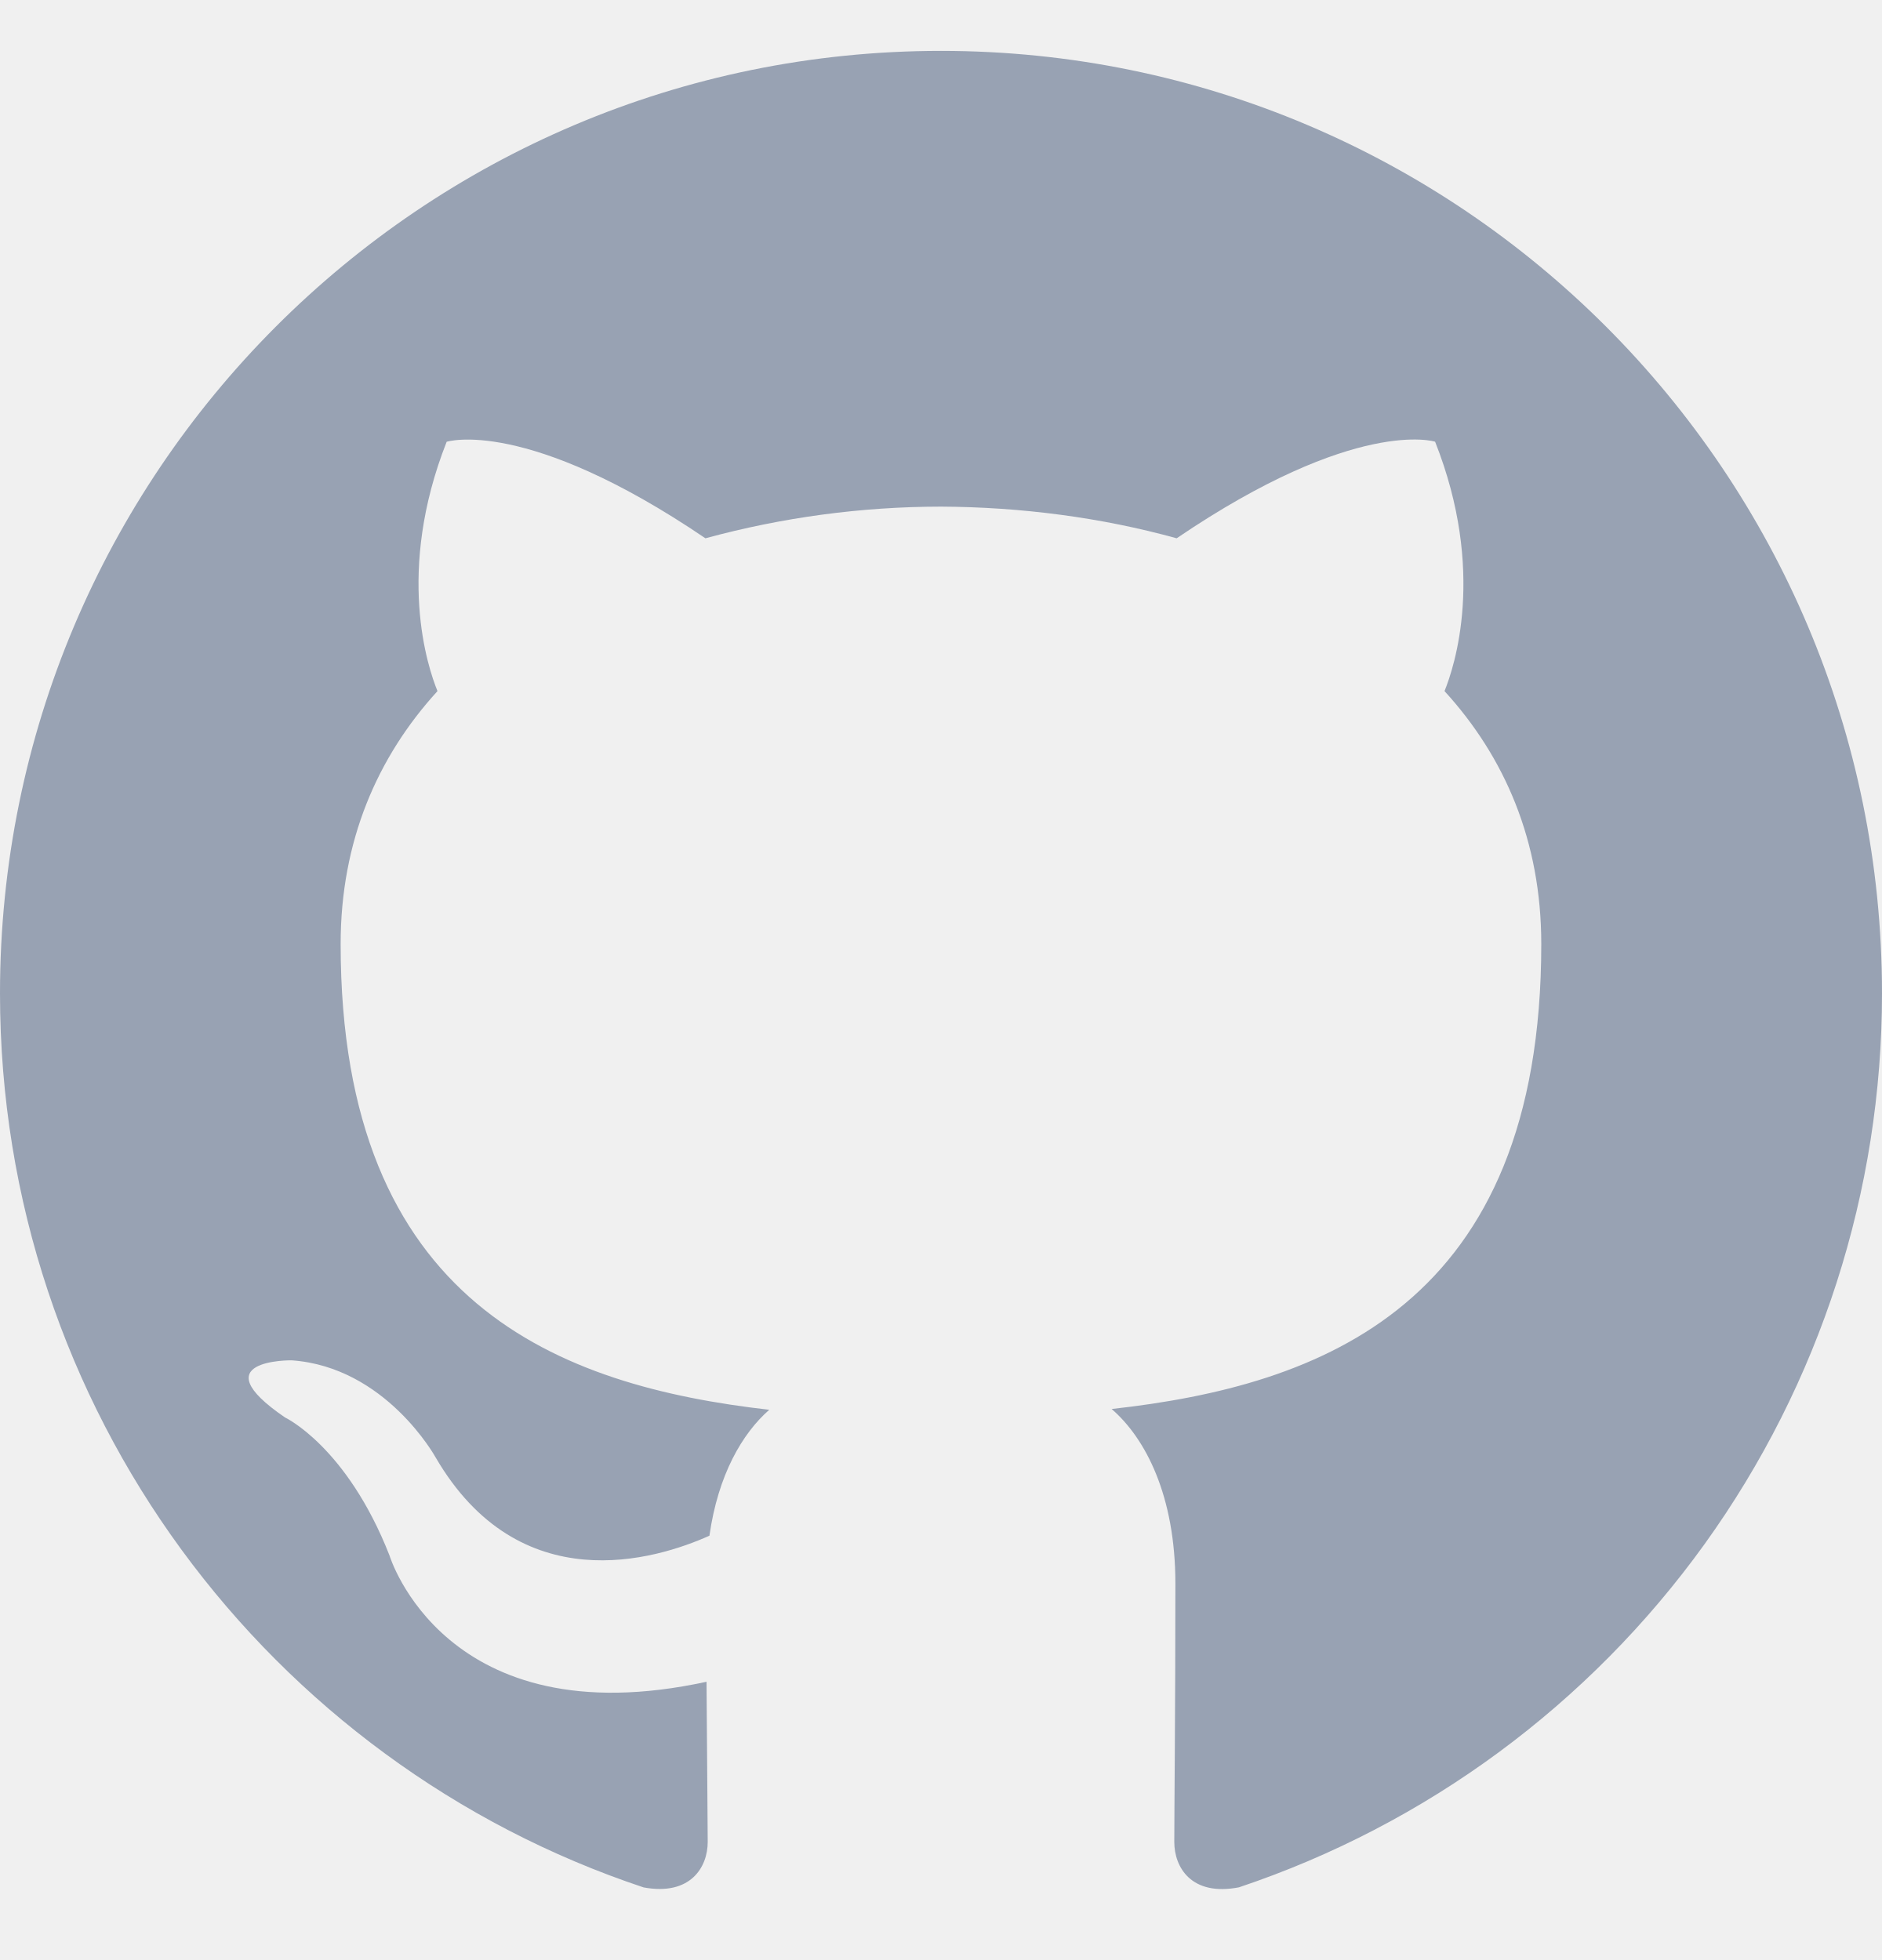
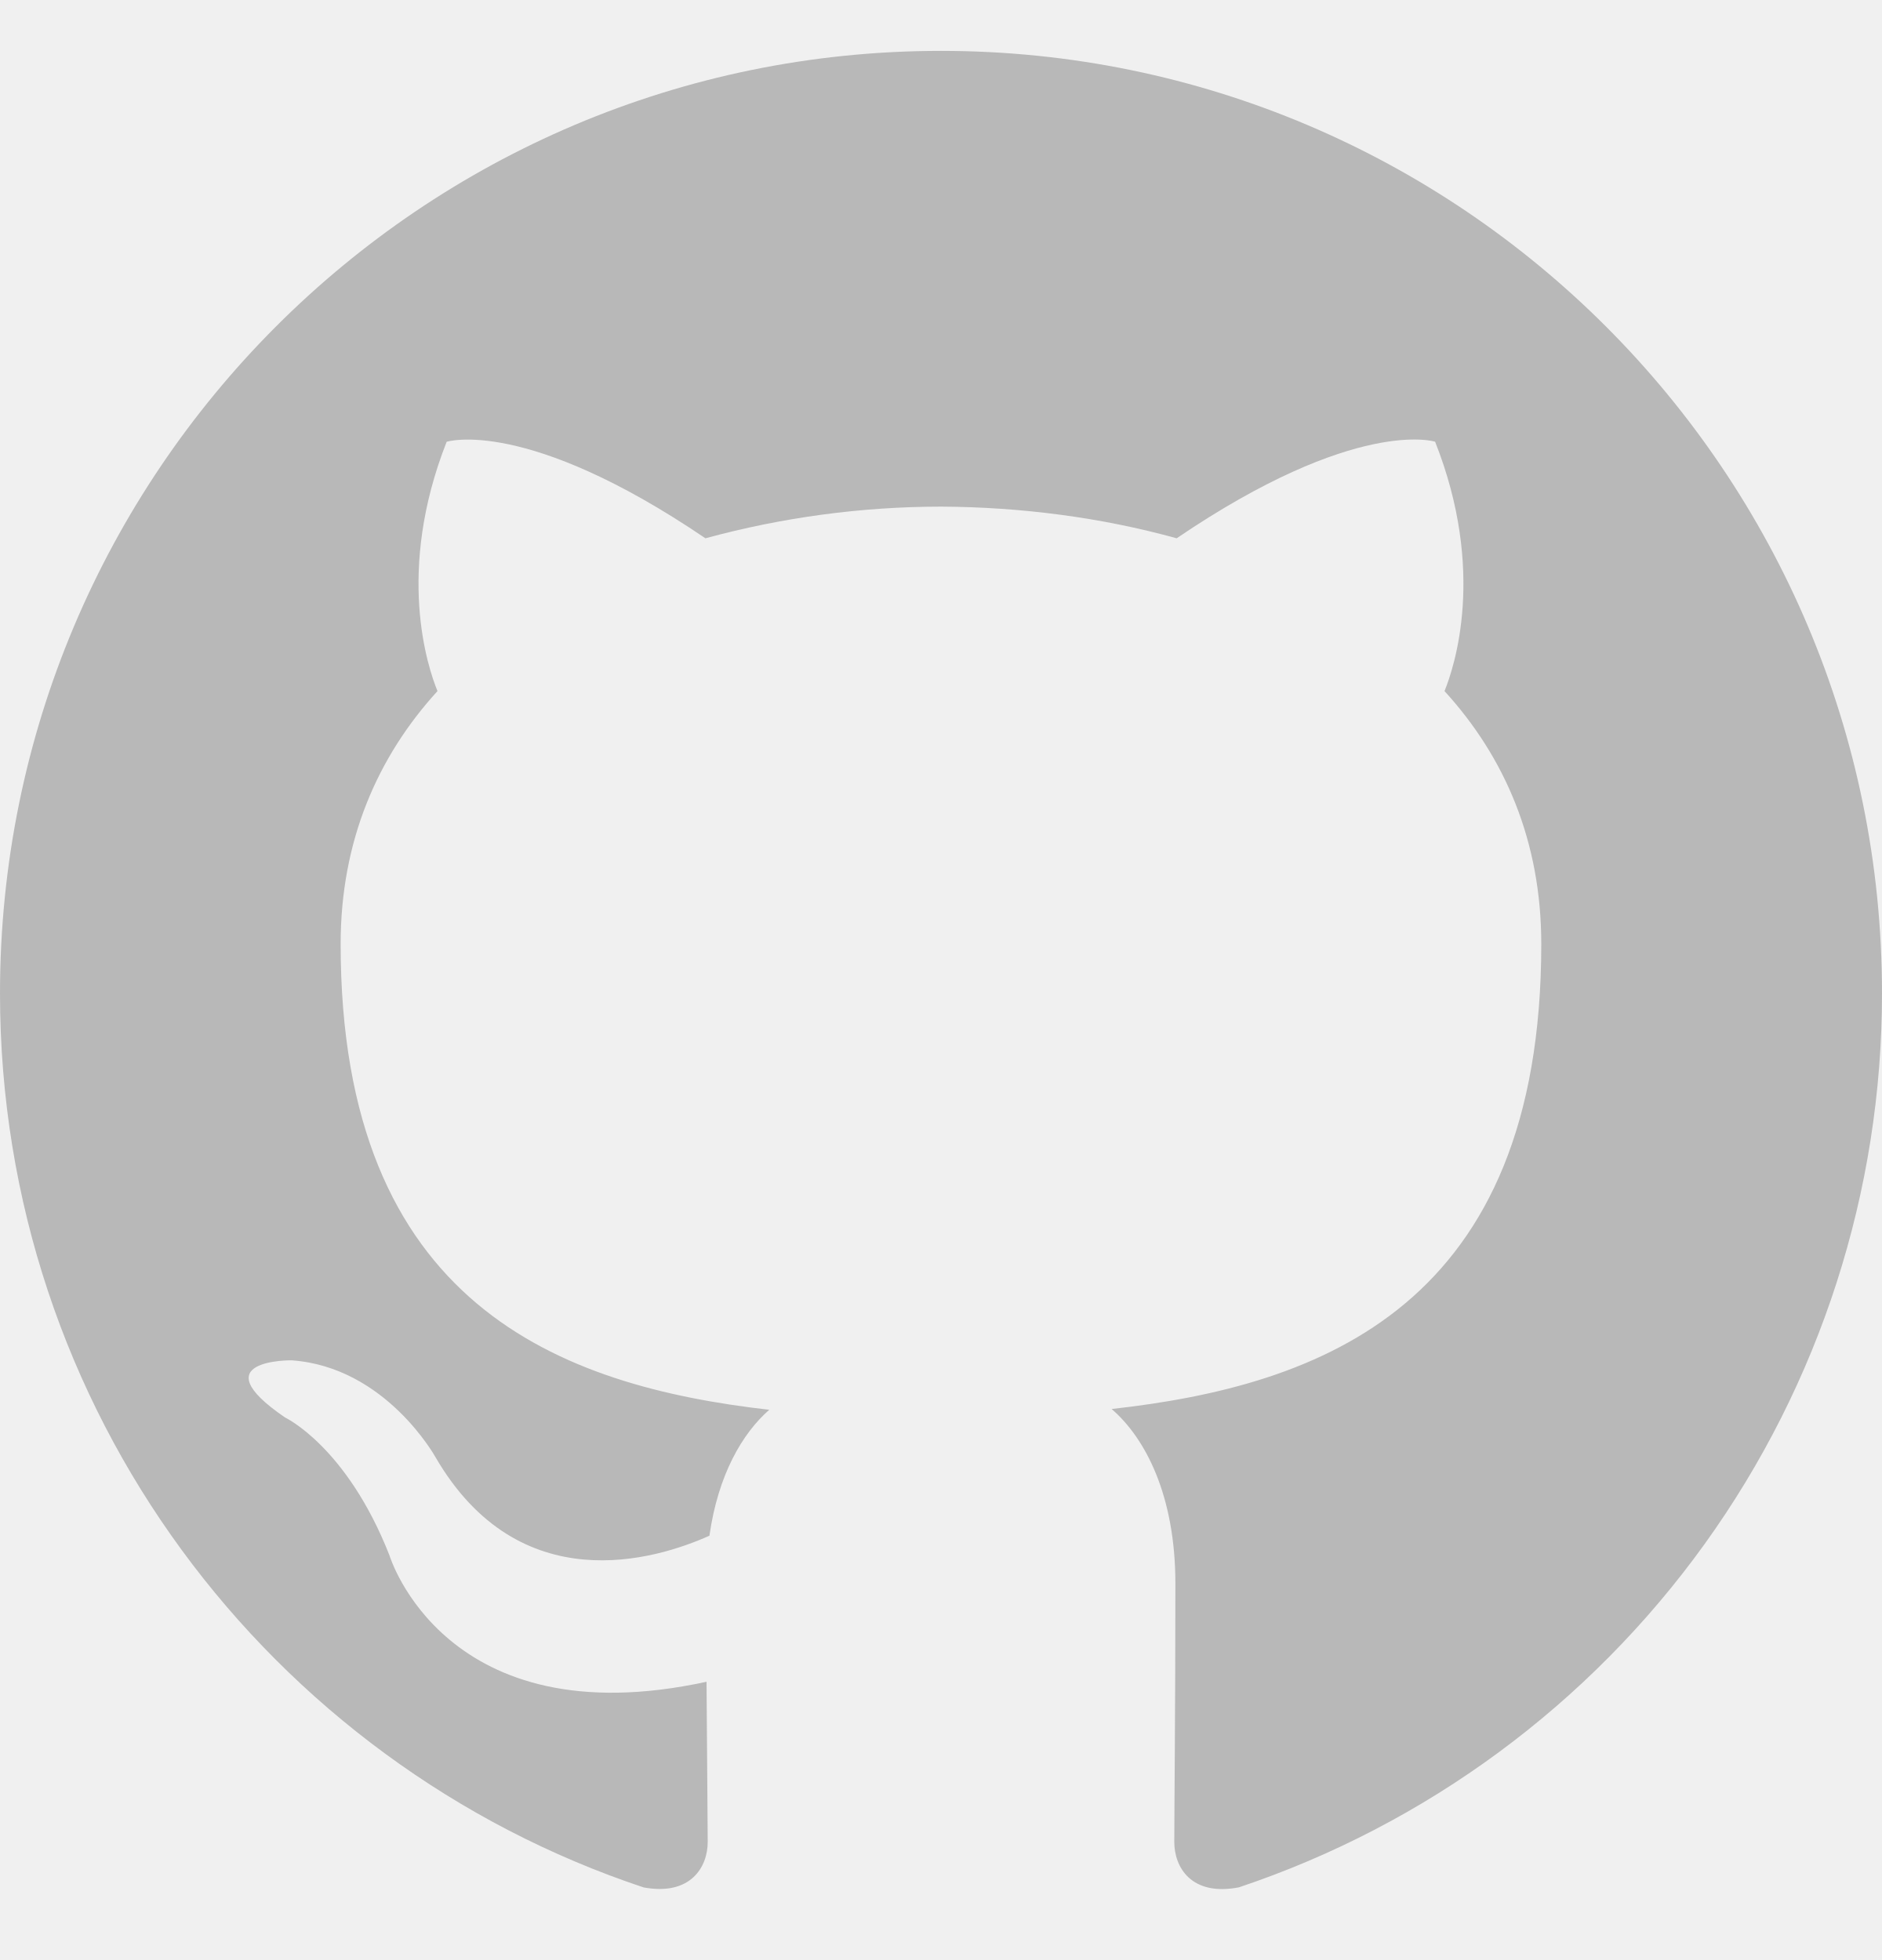
<svg xmlns="http://www.w3.org/2000/svg" width="24" height="25" viewBox="0 0 24 25" fill="none">
-   <path fill-rule="evenodd" clip-rule="evenodd" d="M12 0.649C5.372 0.649 0 6.03 0 12.67C0 17.98 3.438 22.486 8.207 24.074C8.807 24.185 9.025 23.814 9.025 23.495C9.025 23.21 9.016 22.453 9.01 21.451C5.671 22.177 4.967 19.84 4.967 19.84C4.422 18.45 3.635 18.08 3.635 18.08C2.545 17.336 3.718 17.351 3.718 17.351C4.921 17.435 5.555 18.589 5.555 18.589C6.625 20.425 8.364 19.895 9.047 19.588C9.157 18.811 9.467 18.282 9.81 17.982C7.146 17.678 4.344 16.646 4.344 12.041C4.344 10.729 4.812 9.655 5.579 8.815C5.455 8.512 5.044 7.289 5.696 5.635C5.696 5.635 6.704 5.311 8.996 6.866C9.975 6.599 10.985 6.463 12 6.462C13.02 6.467 14.046 6.6 15.005 6.866C17.296 5.311 18.301 5.634 18.301 5.634C18.956 7.289 18.544 8.512 18.421 8.815C19.189 9.655 19.655 10.729 19.655 12.041C19.655 16.658 16.848 17.675 14.176 17.972C14.606 18.343 14.989 19.076 14.989 20.198C14.989 21.804 14.975 23.101 14.975 23.495C14.975 23.816 15.191 24.191 15.8 24.073C18.19 23.272 20.267 21.739 21.739 19.693C23.21 17.647 24.001 15.19 24 12.67C24 6.03 18.626 0.649 12 0.649Z" fill="#98A2B3" />
+   <g clip-path="url(#clip0_675_3410)">
+     <path fill-rule="evenodd" clip-rule="evenodd" d="M12 0.649C5.372 0.649 0 6.03 0 12.67C0 17.98 3.438 22.486 8.207 24.074C8.807 24.185 9.025 23.814 9.025 23.495C9.025 23.21 9.016 22.453 9.01 21.451C5.671 22.177 4.967 19.84 4.967 19.84C4.422 18.45 3.635 18.08 3.635 18.08C2.545 17.336 3.718 17.351 3.718 17.351C4.921 17.435 5.555 18.589 5.555 18.589C6.625 20.425 8.364 19.895 9.047 19.588C9.157 18.811 9.467 18.282 9.81 17.982C7.146 17.678 4.344 16.646 4.344 12.041C4.344 10.729 4.812 9.655 5.579 8.815C5.455 8.512 5.044 7.289 5.696 5.635C5.696 5.635 6.704 5.311 8.996 6.866C9.975 6.599 10.985 6.463 12 6.462C13.02 6.467 14.046 6.6 15.005 6.866C17.296 5.311 18.301 5.634 18.301 5.634C18.956 7.289 18.544 8.512 18.421 8.815C19.189 9.655 19.655 10.729 19.655 12.041C19.655 16.658 16.848 17.675 14.176 17.972C14.606 18.343 14.989 19.076 14.989 20.198C14.989 21.804 14.975 23.101 14.975 23.495C14.975 23.816 15.191 24.191 15.8 24.073C18.19 23.272 20.267 21.739 21.739 19.693C23.21 17.647 24.001 15.19 24 12.67C24 6.03 18.626 0.649 12 0.649Z" fill="#B8B8B8" />
+   </g>
+   <defs>
+     <clipPath id="clip0_675_3410">
+       <rect width="24" height="24" fill="white" transform="translate(0 0.64917)" />
+     </clipPath>
+   </defs>
</svg>
